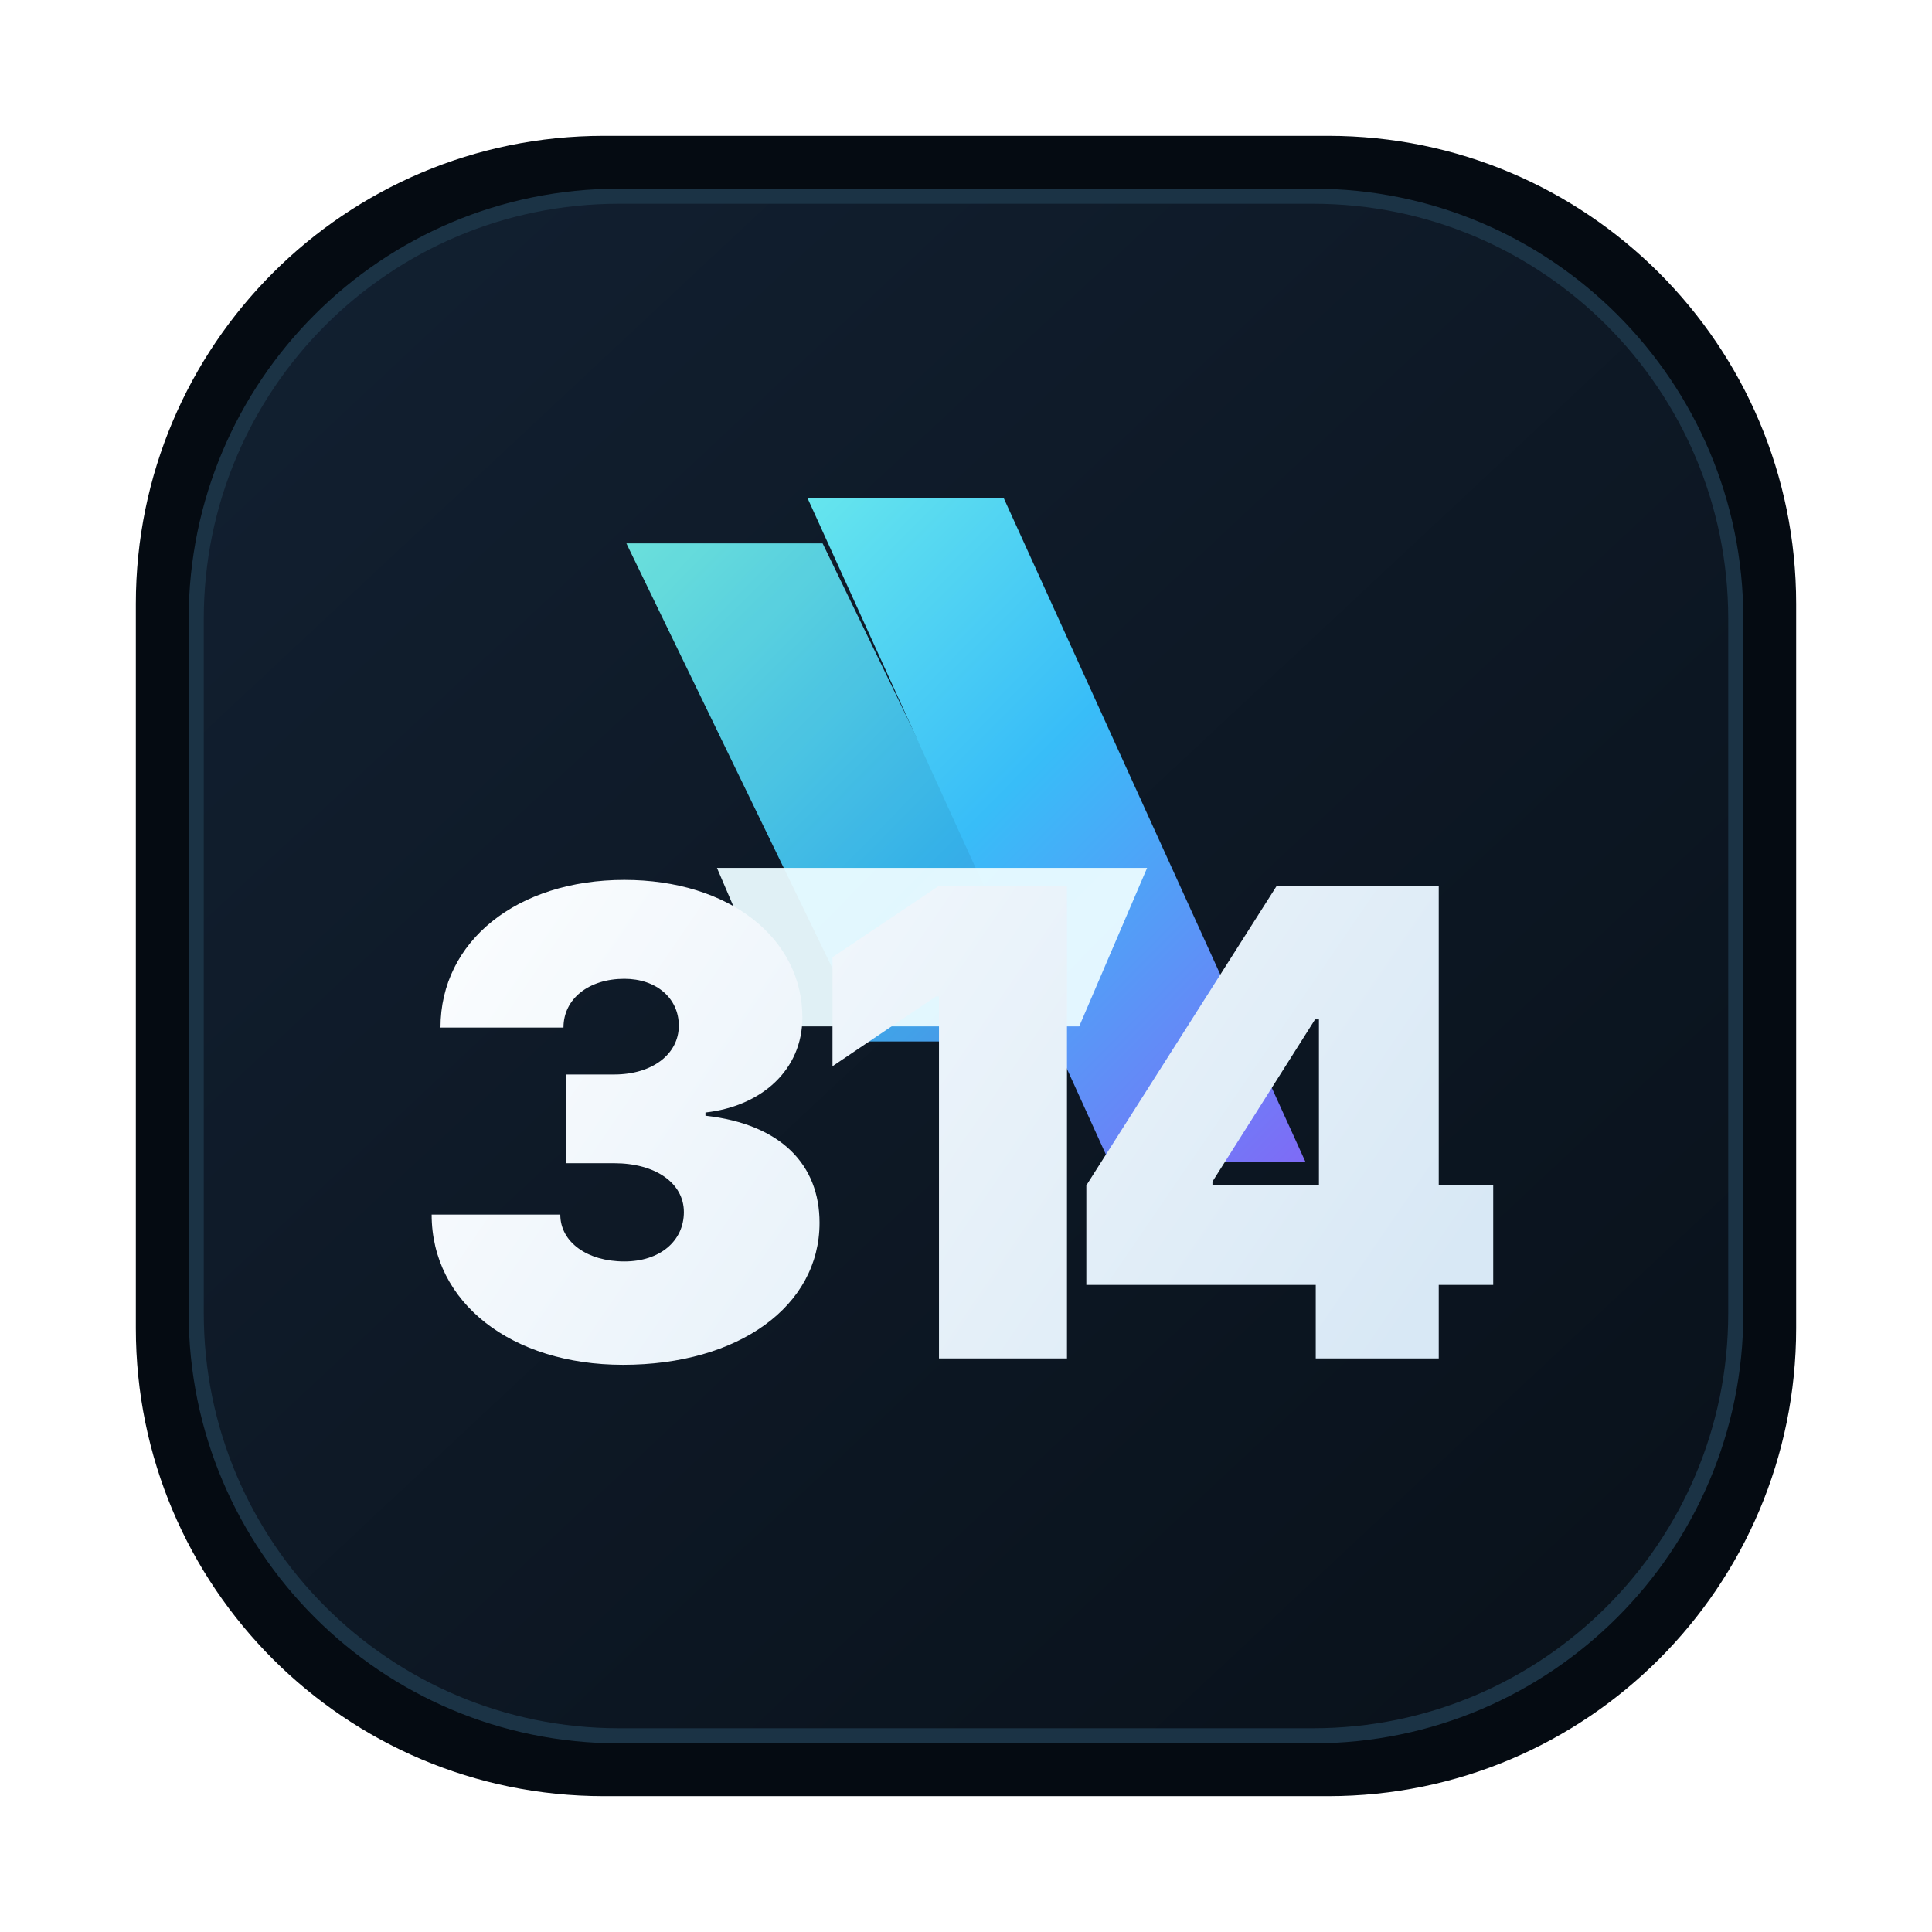
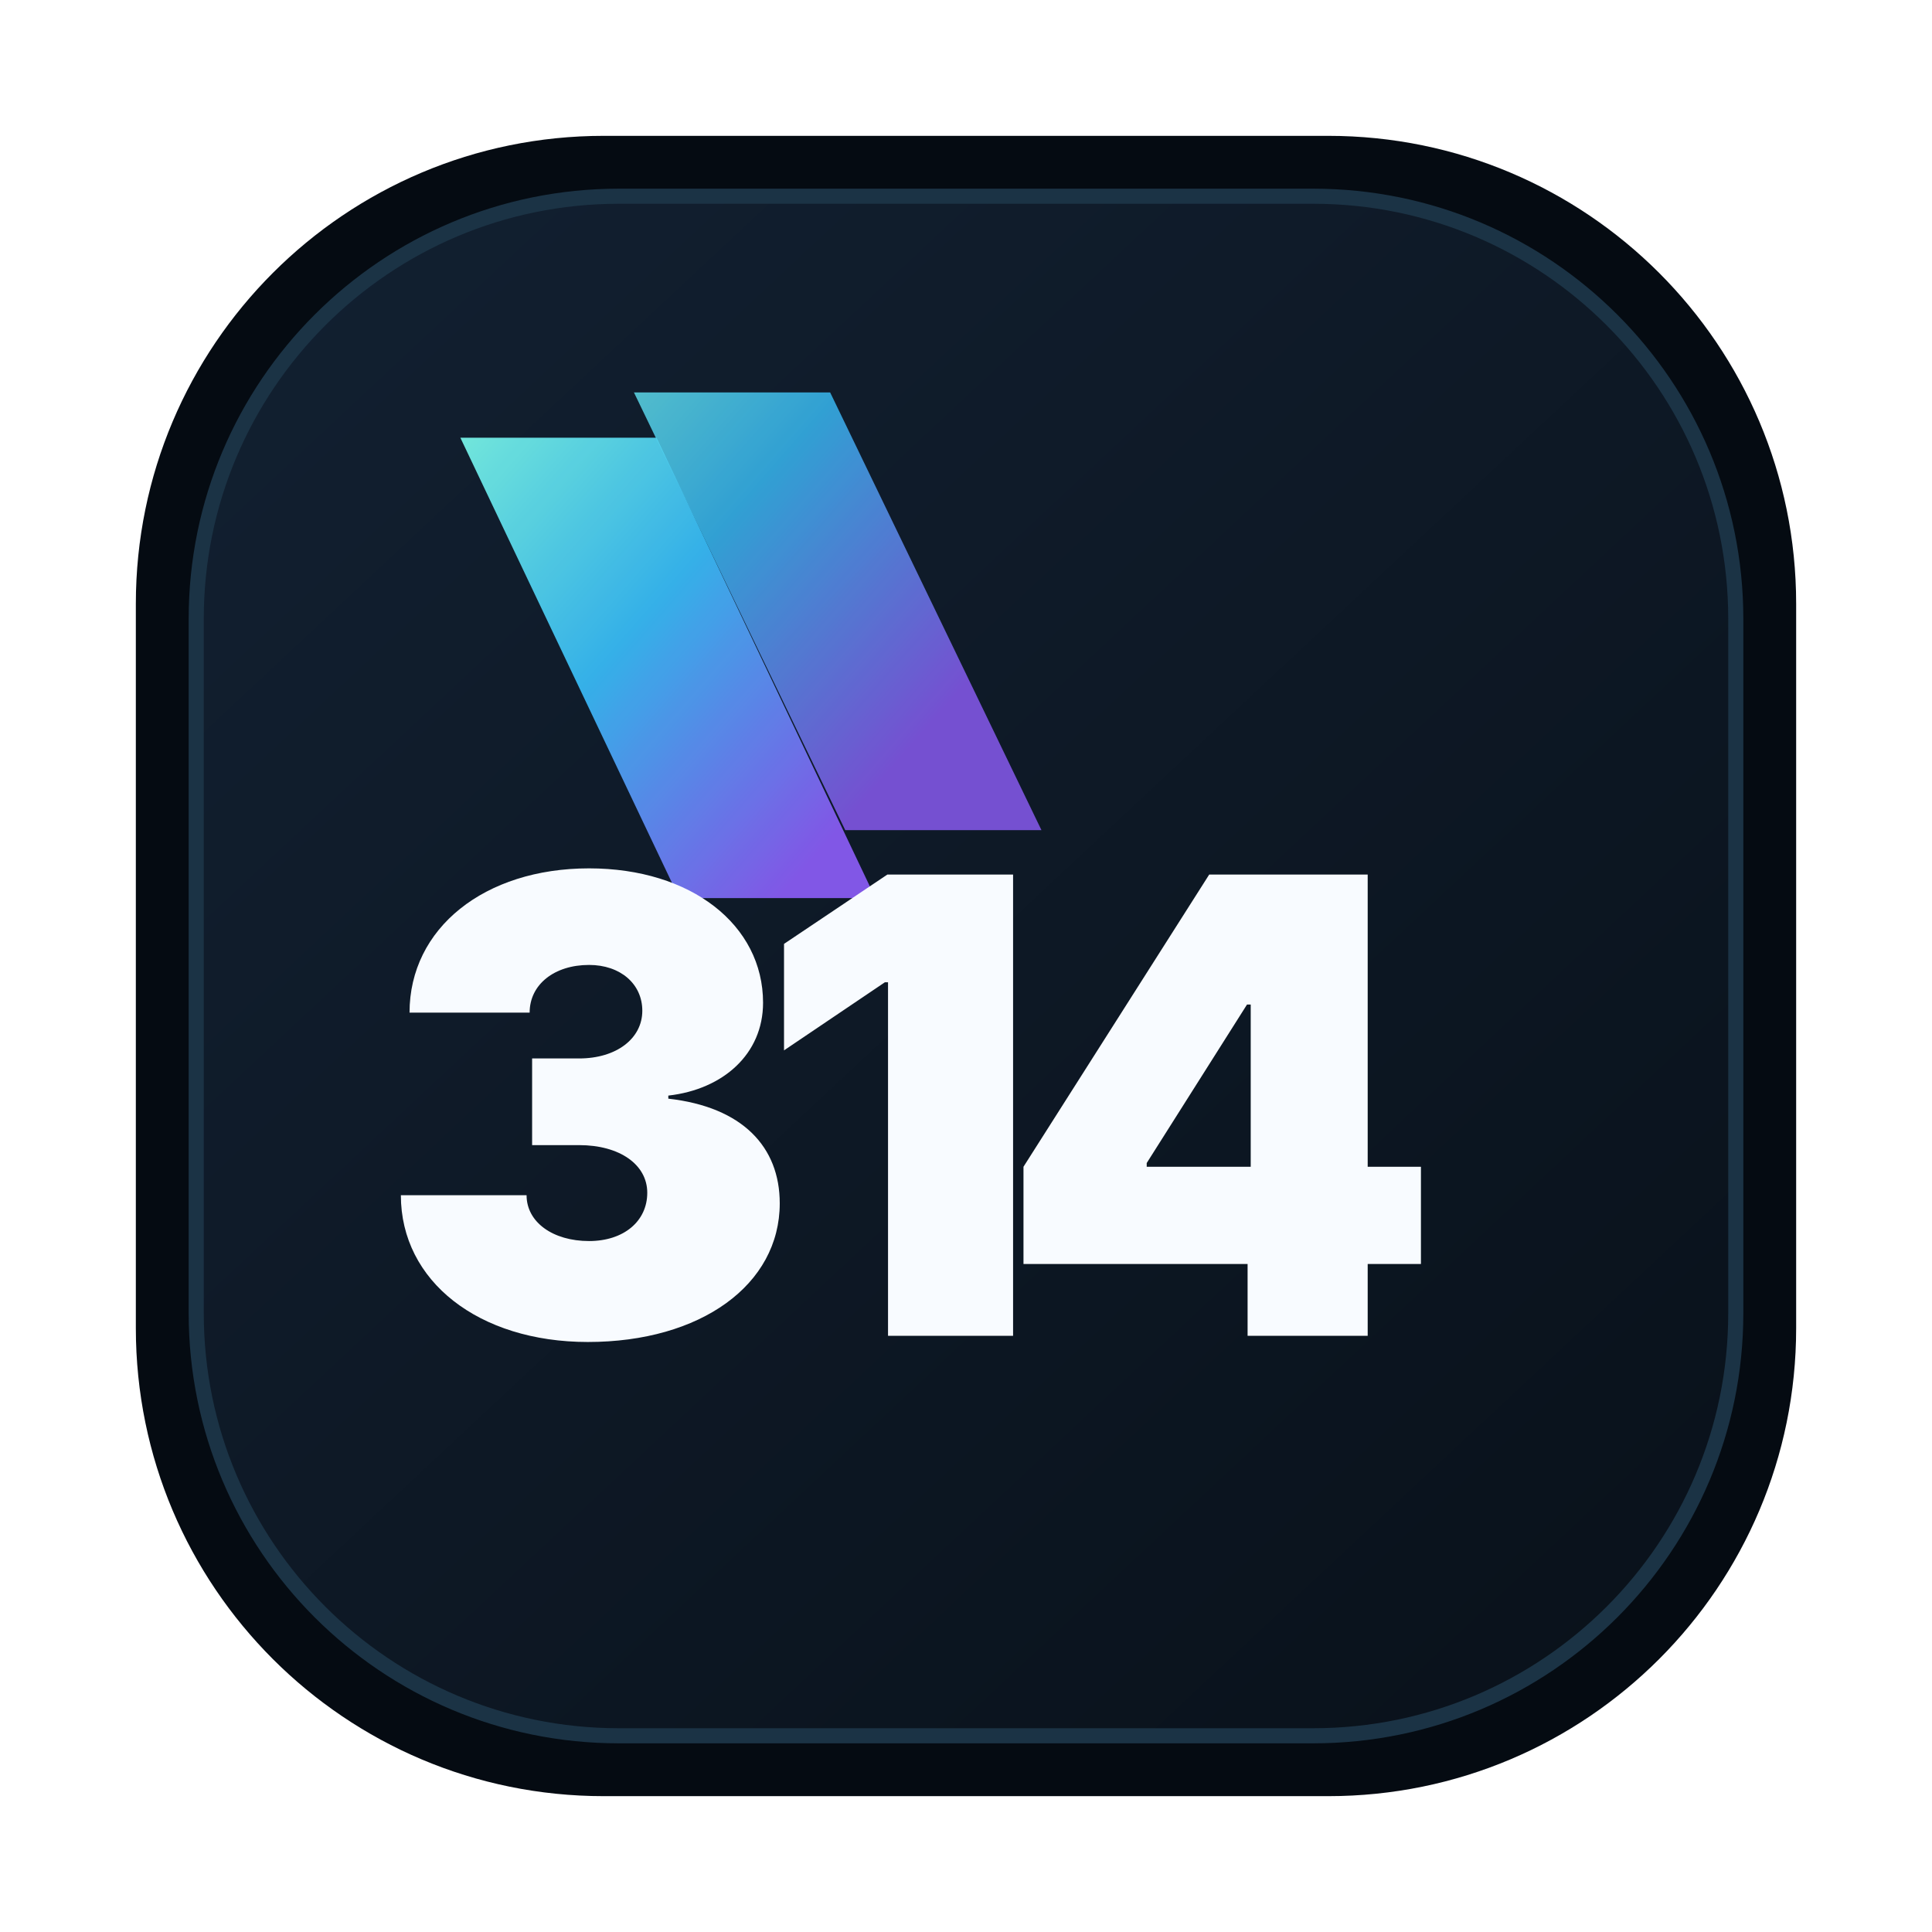
<svg xmlns="http://www.w3.org/2000/svg" width="512" height="512" viewBox="0 0 512 512" fill="none">
  <defs>
    <linearGradient id="panel" x1="68" y1="56" x2="442" y2="456" gradientUnits="userSpaceOnUse">
      <stop stop-color="#122031" />
      <stop offset="1" stop-color="#09111A" />
    </linearGradient>
-     <linearGradient id="accent" x1="150" y1="134" x2="352" y2="334" gradientUnits="userSpaceOnUse">
+     <linearGradient id="accent" x1="126" y1="108" x2="236" y2="204" gradientUnits="userSpaceOnUse">
      <stop stop-color="#7CF9E8" />
      <stop offset="0.48" stop-color="#38BDF8" />
      <stop offset="1" stop-color="#8B5CF6" />
    </linearGradient>
-     <linearGradient id="word" x1="132" y1="190" x2="372" y2="354" gradientUnits="userSpaceOnUse">
-       <stop stop-color="#FDFEFF" />
-       <stop offset="1" stop-color="#D8E8F5" />
-     </linearGradient>
  </defs>
  <rect x="36" y="36" width="440" height="440" rx="124" fill="#050B12" />
  <rect x="52" y="52" width="408" height="408" rx="112" fill="url(#panel)" stroke="#1B3345" stroke-width="4" />
-   <path d="M166 144H218L282 276H230L166 144Z" fill="url(#accent)" opacity="0.92" />
-   <path d="M214 132H266L346 308H294L214 132Z" fill="url(#accent)" />
-   <path d="M190 230H304L286 272H208L190 230Z" fill="#EAFBFF" fill-opacity="0.95" />
-   <text x="108" y="360" fill="url(#word)" font-size="172" font-weight="900" font-family="Inter, Arial, sans-serif" letter-spacing="-10">314</text>
+   <path d="M122 116H174L232 238H180L122 116Z" fill="url(#accent)" opacity="0.92" />
+   <path d="M168 104H220L276 220H224L168 104Z" fill="url(#accent)" opacity="0.82" />
+   <text x="100" y="354" fill="#F8FBFF" font-size="168" font-weight="900" font-family="Inter, Arial, sans-serif" letter-spacing="-12">314</text>
</svg>
